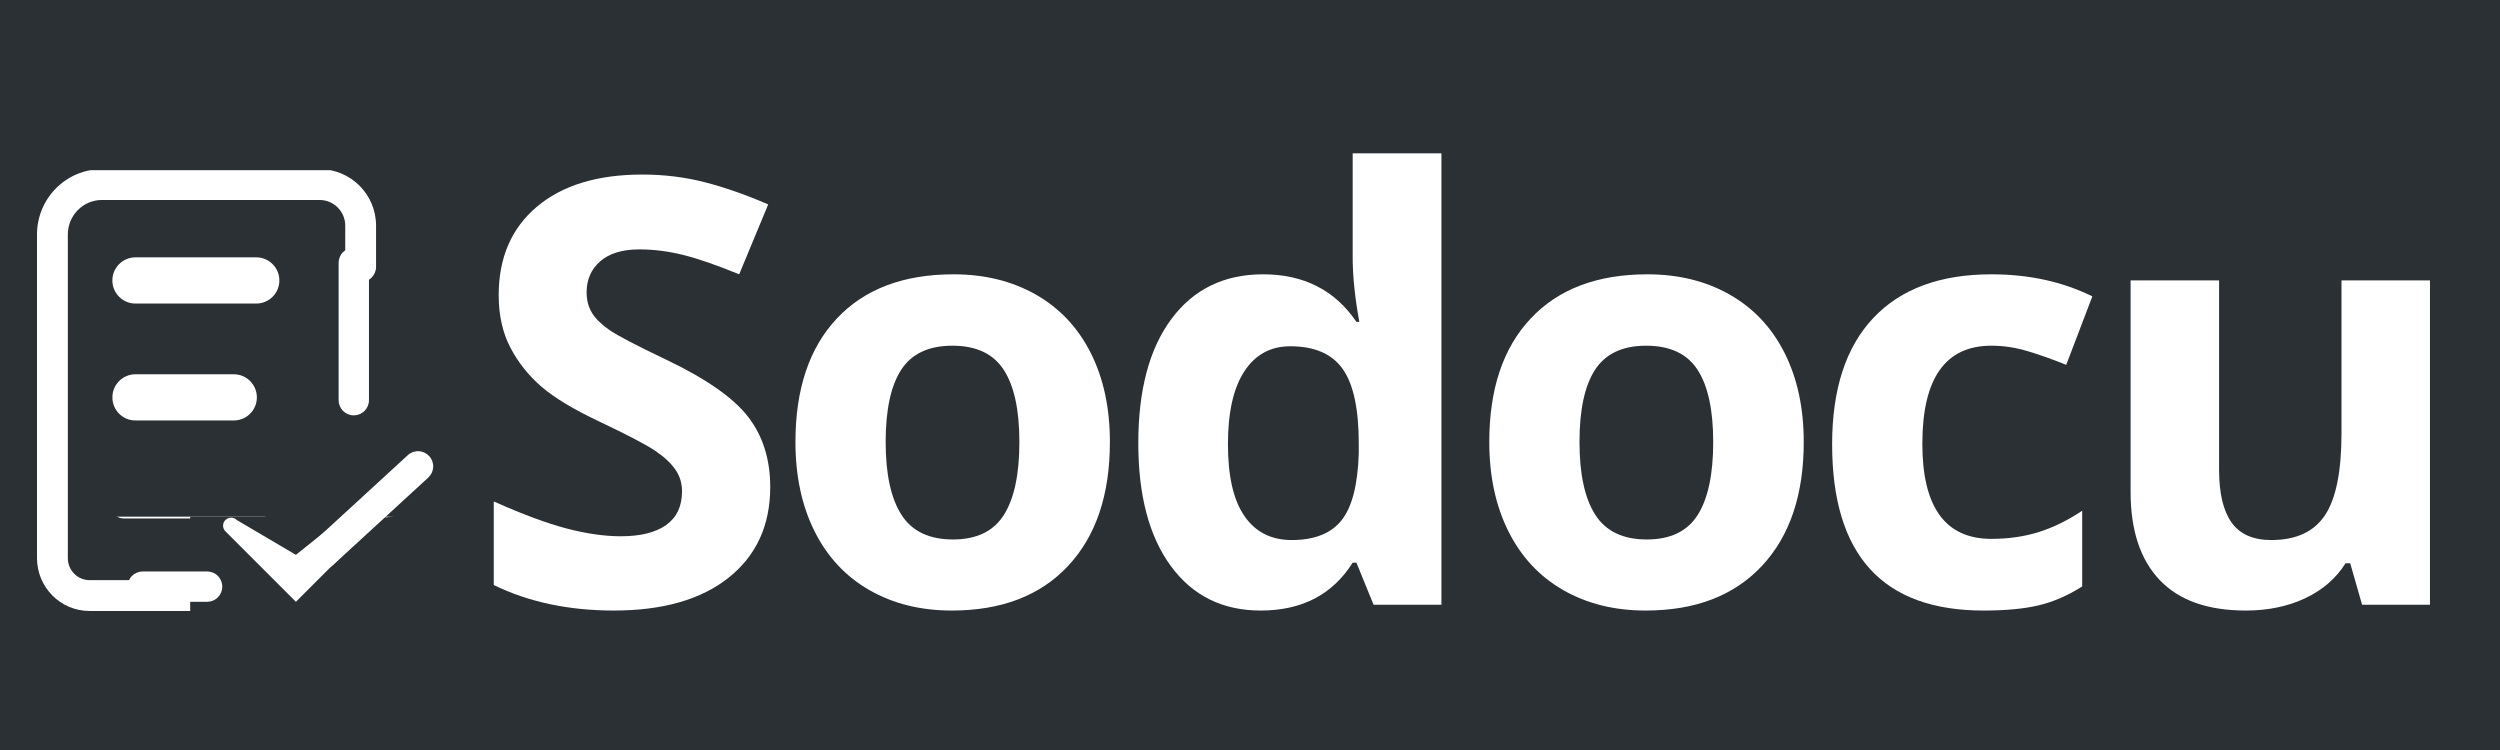
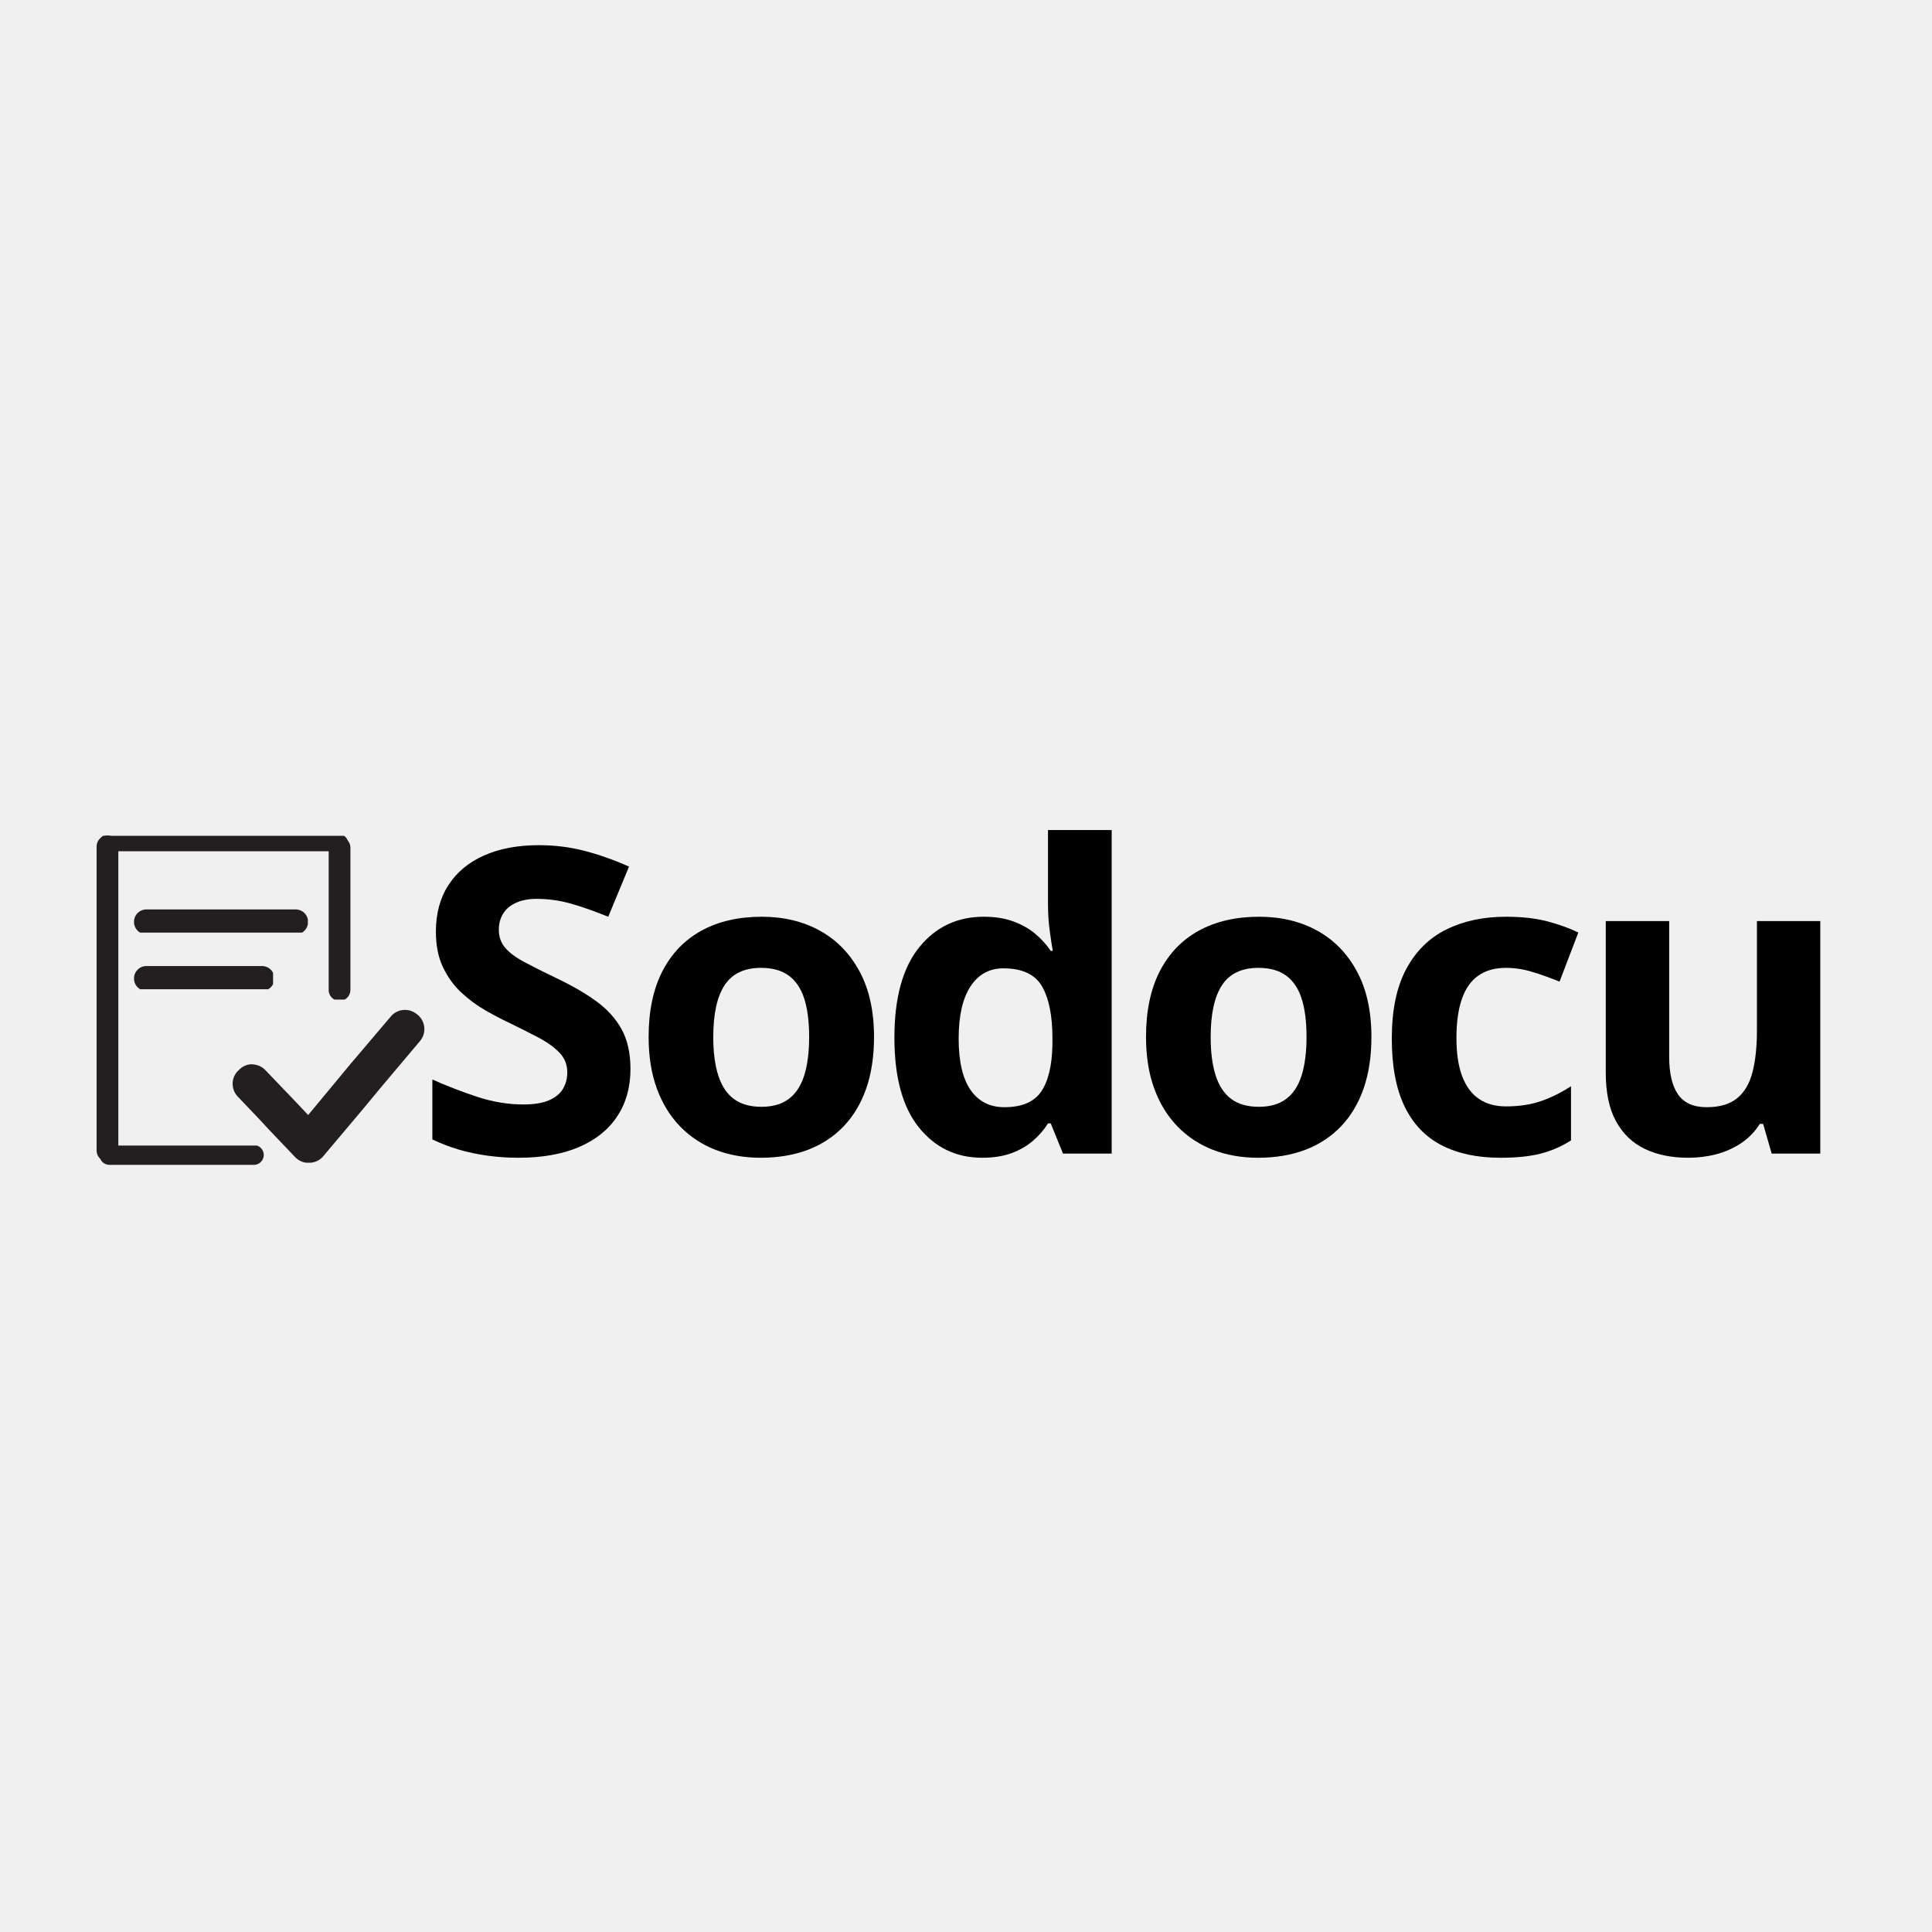
- <svg xmlns="http://www.w3.org/2000/svg" width="2000" zoomAndPan="magnify" viewBox="0 0 1500 450" height="600" preserveAspectRatio="xMidYMid meet" version="1.0">
+ <svg xmlns="http://www.w3.org/2000/svg" width="500" zoomAndPan="magnify" viewBox="0 0 375 375" height="500" preserveAspectRatio="xMidYMid meet" version="1.0">
  <defs>
    <g />
-     <clipPath id="3e9972f24c">
-       <path d="M 157 181 L 287.5 181 L 287.5 312 L 157 312 Z M 157 181 " clip-rule="nonzero" />
+     <clipPath id="8607dbe191">
+       <path d="M 26.004 176.52 L 59.754 176.52 L 59.754 181.02 L 26.004 181.02 Z M 26.004 176.52 " clip-rule="nonzero" />
    </clipPath>
-     <clipPath id="5f11b68d71">
-       <path d="M 22 102.109 L 226 102.109 L 226 367 L 22 367 Z M 22 102.109 " clip-rule="nonzero" />
+     <clipPath id="884a99de28">
+       <path d="M 26.004 178.934 C 26.004 179.574 26.258 180.188 26.711 180.641 C 27.164 181.094 27.777 181.352 28.418 181.352 L 57.387 181.352 C 58.027 181.352 58.641 181.094 59.094 180.641 C 59.547 180.188 59.801 179.574 59.801 178.934 C 59.801 178.293 59.547 177.68 59.094 177.227 C 58.641 176.773 58.027 176.52 57.387 176.52 L 28.418 176.52 C 27.777 176.52 27.164 176.773 26.711 177.227 C 26.258 177.68 26.004 178.293 26.004 178.934 Z M 26.004 178.934 " clip-rule="nonzero" />
    </clipPath>
-     <clipPath id="59e7dec3ac">
-       <path d="M 162.344 177.699 L 300.332 177.699 L 300.332 246.691 L 162.344 246.691 Z M 162.344 177.699 " clip-rule="nonzero" />
+     <clipPath id="f667679fbb">
+       <path d="M 26.004 187.508 L 53.004 187.508 L 53.004 192.008 L 26.004 192.008 Z M 26.004 187.508 " clip-rule="nonzero" />
    </clipPath>
-     <clipPath id="1f4d2c268a">
-       <path d="M 60.848 234.656 L 300.332 234.656 L 300.332 310.004 L 60.848 310.004 Z M 60.848 234.656 " clip-rule="nonzero" />
+     <clipPath id="5bc677217c">
+       <path d="M 26.004 189.922 C 26.004 190.562 26.258 191.176 26.711 191.629 C 27.164 192.082 27.777 192.336 28.418 192.336 L 50.852 192.336 C 51.492 192.336 52.105 192.082 52.559 191.629 C 53.012 191.176 53.266 190.562 53.266 189.922 C 53.266 189.281 53.012 188.668 52.559 188.215 C 52.105 187.762 51.492 187.508 50.852 187.508 L 28.418 187.508 C 27.777 187.508 27.164 187.762 26.711 188.215 C 26.258 188.668 26.004 189.281 26.004 189.922 Z M 26.004 189.922 " clip-rule="nonzero" />
    </clipPath>
-     <clipPath id="b6758f0274">
-       <path d="M 251.758 177.695 L 291.625 177.695 L 291.625 315.68 L 251.758 315.68 Z M 251.758 177.695 " clip-rule="nonzero" />
+     <clipPath id="1fec9dc8c5">
+       <path d="M 45 196 L 83 196 L 83 225.934 L 45 225.934 Z M 45 196 " clip-rule="nonzero" />
    </clipPath>
-     <clipPath id="80df2f6597">
-       <path d="M 55 148.57 L 188.719 148.57 L 188.719 274.363 L 55 274.363 Z M 55 148.57 " clip-rule="nonzero" />
+     <clipPath id="ba2c2ba27c">
+       <path d="M 18.469 162 L 22.969 162 L 22.969 226 L 18.469 226 Z M 18.469 162 " clip-rule="nonzero" />
    </clipPath>
-     <clipPath id="8d5701aff2">
-       <path d="M 203.168 148.578 L 221.379 148.578 L 221.379 249.254 L 203.168 249.254 Z M 203.168 148.578 " clip-rule="nonzero" />
+     <clipPath id="a2d05f65f2">
+       <path d="M 19 162.23 L 68 162.23 L 68 165.23 L 19 165.23 Z M 19 162.23 " clip-rule="nonzero" />
    </clipPath>
-     <clipPath id="790eb80197">
-       <path d="M 221.379 157.684 L 221.379 240.113 C 221.379 242.531 220.422 244.848 218.715 246.555 C 217.004 248.262 214.688 249.223 212.273 249.223 C 209.859 249.223 207.543 248.262 205.832 246.555 C 204.125 244.848 203.168 242.531 203.168 240.113 L 203.168 157.684 C 203.168 155.27 204.125 152.953 205.832 151.242 C 207.543 149.535 209.859 148.578 212.273 148.578 C 214.688 148.578 217.004 149.535 218.715 151.242 C 220.422 152.953 221.379 155.27 221.379 157.684 Z M 221.379 157.684 " clip-rule="nonzero" />
+     <clipPath id="cc8a12d1fa">
+       <path d="M 19 222.348 L 51.199 222.348 L 51.199 226.098 L 19 226.098 Z M 19 222.348 " clip-rule="nonzero" />
    </clipPath>
-     <clipPath id="76a1185f53">
-       <path d="M 67.316 154.406 L 167.621 154.406 L 167.621 182.137 L 67.316 182.137 Z M 67.316 154.406 " clip-rule="nonzero" />
+     <clipPath id="59f158e648">
+       <path d="M 51.199 224.18 C 51.199 223.668 50.996 223.184 50.637 222.82 C 50.277 222.461 49.789 222.262 49.281 222.262 L 20.664 222.262 C 20.156 222.262 19.668 222.461 19.309 222.82 C 18.949 223.184 18.746 223.668 18.746 224.18 C 18.746 224.688 18.949 225.176 19.309 225.535 C 19.668 225.895 20.156 226.098 20.664 226.098 L 49.281 226.098 C 49.789 226.098 50.277 225.895 50.637 225.535 C 50.996 225.176 51.199 224.688 51.199 224.18 Z M 51.199 224.18 " clip-rule="nonzero" />
    </clipPath>
-     <clipPath id="de0bec4308">
-       <path d="M 153.758 182.137 L 81.289 182.137 C 73.629 182.137 67.422 175.93 67.422 168.273 C 67.422 160.617 73.629 154.406 81.289 154.406 L 153.758 154.406 C 161.414 154.406 167.621 160.617 167.621 168.273 C 167.621 175.93 161.414 182.137 153.758 182.137 Z M 153.758 182.137 " clip-rule="nonzero" />
+     <clipPath id="bc55690b50">
+       <path d="M 63.516 162 L 68.016 162 L 68.016 194.016 L 63.516 194.016 Z M 63.516 162 " clip-rule="nonzero" />
    </clipPath>
-     <clipPath id="c361f26e45">
-       <path d="M 114.121 310.004 L 231.336 310.004 L 231.336 380.277 L 114.121 380.277 Z M 114.121 310.004 " clip-rule="nonzero" />
-     </clipPath>
-     <clipPath id="4cbc30137e">
-       <path d="M 133.375 272.328 L 259.734 272.328 L 259.734 360.969 L 133.375 360.969 Z M 133.375 272.328 " clip-rule="nonzero" />
-     </clipPath>
-     <clipPath id="d7ccbc0627">
-       <path d="M 76.523 342.875 L 133.441 342.875 L 133.441 361.09 L 76.523 361.09 Z M 76.523 342.875 " clip-rule="nonzero" />
-     </clipPath>
-     <clipPath id="197ec5d73b">
-       <path d="M 85.629 342.875 L 124.27 342.875 C 126.684 342.875 129 343.836 130.707 345.543 C 132.418 347.25 133.375 349.566 133.375 351.984 C 133.375 354.398 132.418 356.715 130.707 358.422 C 129 360.133 126.684 361.09 124.27 361.09 L 85.629 361.09 C 83.215 361.09 80.898 360.133 79.188 358.422 C 77.48 356.715 76.523 354.398 76.523 351.984 C 76.523 349.566 77.48 347.25 79.188 345.543 C 80.898 343.836 83.215 342.875 85.629 342.875 Z M 85.629 342.875 " clip-rule="nonzero" />
-     </clipPath>
-     <clipPath id="8cf4b106a2">
-       <path d="M 67.363 224.562 L 154.125 224.562 L 154.125 252.289 L 67.363 252.289 Z M 67.363 224.562 " clip-rule="nonzero" />
-     </clipPath>
-     <clipPath id="09588ef661">
-       <path d="M 140.262 252.289 L 81.293 252.289 C 73.633 252.289 67.426 246.082 67.426 238.426 C 67.426 230.77 73.633 224.562 81.293 224.562 L 140.262 224.562 C 147.918 224.562 154.125 230.77 154.125 238.426 C 154.125 246.082 147.918 252.289 140.262 252.289 Z M 140.262 252.289 " clip-rule="nonzero" />
-     </clipPath>
-     <clipPath id="03f48979dd">
-       <path d="M 184 270 L 260 270 L 260 342 L 184 342 Z M 184 270 " clip-rule="nonzero" />
-     </clipPath>
-     <clipPath id="8b2ffef6c5">
-       <path d="M 263.688 280.371 L 192.883 345.387 L 180.562 331.969 L 251.367 266.957 Z M 263.688 280.371 " clip-rule="nonzero" />
-     </clipPath>
-     <clipPath id="2cf6266fca">
-       <path d="M 256.977 286.531 L 199.602 339.219 C 197.82 340.852 195.465 341.711 193.055 341.609 C 190.641 341.504 188.367 340.449 186.734 338.668 C 185.098 336.891 184.238 334.535 184.344 332.121 C 184.445 329.707 185.504 327.434 187.281 325.801 L 244.66 273.117 C 246.438 271.48 248.793 270.621 251.207 270.727 C 253.621 270.828 255.895 271.887 257.527 273.664 C 259.16 275.445 260.02 277.801 259.918 280.211 C 259.812 282.625 258.758 284.898 256.977 286.531 Z M 256.977 286.531 " clip-rule="nonzero" />
+     <clipPath id="cf40ccefdc">
+       <path d="M 65.902 161.766 C 65.34 161.766 64.805 161.988 64.406 162.383 C 64.012 162.781 63.789 163.316 63.789 163.879 L 63.789 192.156 C 63.789 192.715 64.012 193.254 64.406 193.648 C 64.805 194.047 65.34 194.27 65.902 194.27 C 66.461 194.27 67 194.047 67.395 193.648 C 67.793 193.254 68.016 192.715 68.016 192.156 L 68.016 163.879 C 68.016 163.316 67.793 162.781 67.395 162.383 C 67 161.988 66.461 161.766 65.902 161.766 Z M 65.902 161.766 " clip-rule="nonzero" />
    </clipPath>
  </defs>
-   <rect x="-150" width="1800" fill="#ffffff" y="-45" height="540" fill-opacity="1" />
-   <rect x="-150" width="1800" fill="#2b3035" y="-45" height="540" fill-opacity="1" />
-   <path fill="#ffffff" d="M 197.367 250.988 L 210.82 265.082 C 212.57 266.906 214.988 267.941 217.516 267.941 C 220.043 267.941 222.461 266.906 224.199 265.082 L 247.75 240.422 C 251.262 236.723 251.125 230.867 247.441 227.34 C 243.742 223.828 237.883 223.961 234.359 227.648 L 217.516 245.305 C 217.516 245.305 210.758 238.215 210.758 238.215 C 207.234 234.531 201.375 234.395 197.676 237.922 C 193.992 241.434 193.855 247.305 197.367 250.988 Z M 197.367 250.988 " fill-opacity="1" fill-rule="evenodd" />
-   <g clip-path="url(#3e9972f24c)">
-     <path fill="#ffffff" d="M 222.559 181.637 C 186.828 181.637 157.828 210.633 157.828 246.367 C 157.828 282.098 186.828 311.098 222.559 311.098 C 258.289 311.098 287.289 282.098 287.289 246.367 C 287.289 210.633 258.289 181.637 222.559 181.637 Z M 222.559 200.129 C 248.082 200.129 268.797 220.844 268.797 246.367 C 268.797 271.887 248.082 292.602 222.559 292.602 C 197.035 292.602 176.32 271.887 176.32 246.367 C 176.32 220.844 197.035 200.129 222.559 200.129 Z M 222.559 200.129 " fill-opacity="1" fill-rule="evenodd" />
-   </g>
-   <g clip-path="url(#5f11b68d71)">
-     <path fill="#ffffff" d="M 225.641 160.059 C 225.641 160.059 225.641 147.727 225.641 135.398 C 225.641 116.668 210.465 101.492 191.734 101.492 L 61.125 101.492 C 50.793 101.492 40.879 105.633 33.57 113.008 C 26.293 120.355 22.199 130.305 22.199 140.699 L 22.199 334.867 C 22.199 352.402 36.332 366.582 53.715 366.582 C 96.66 366.582 138.469 366.582 186.715 366.582 C 197.047 366.582 206.961 362.438 214.273 355.066 C 221.547 347.715 225.641 337.766 225.641 327.371 C 225.641 322.27 221.5 318.125 216.395 318.125 C 211.289 318.125 207.148 322.27 207.148 327.371 C 207.148 332.871 204.988 338.16 201.129 342.043 C 197.309 345.918 192.117 348.086 186.715 348.086 C 186.715 348.086 53.715 348.086 53.715 348.086 C 46.504 348.086 40.695 342.145 40.695 334.867 C 40.695 334.867 40.695 140.699 40.695 140.699 C 40.695 135.188 42.852 129.91 46.711 126.027 C 50.535 122.156 55.727 119.984 61.125 119.984 L 191.734 119.984 C 200.242 119.984 207.148 126.891 207.148 135.398 C 207.148 147.727 207.148 160.059 207.148 160.059 C 207.148 165.164 211.289 169.305 216.395 169.305 C 221.5 169.305 225.641 165.164 225.641 160.059 Z M 225.641 160.059 " fill-opacity="1" fill-rule="evenodd" />
-   </g>
-   <path fill="#ffffff" d="M 93.098 175.469 L 154.746 175.469 C 159.852 175.469 163.992 171.328 163.992 166.223 C 163.992 161.117 159.852 156.977 154.746 156.977 L 93.098 156.977 C 87.992 156.977 83.848 161.117 83.848 166.223 C 83.848 171.328 87.992 175.469 93.098 175.469 Z M 93.098 175.469 " fill-opacity="1" fill-rule="evenodd" />
-   <path fill="#ffffff" d="M 74.602 224.789 L 136.25 224.789 C 141.355 224.789 145.496 220.645 145.496 215.543 C 145.496 210.438 141.355 206.293 136.25 206.293 L 74.602 206.293 C 69.496 206.293 65.355 210.438 65.355 215.543 C 65.355 220.645 69.496 224.789 74.602 224.789 Z M 74.602 224.789 " fill-opacity="1" fill-rule="evenodd" />
-   <path fill="#ffffff" d="M 74.602 267.941 L 136.25 267.941 C 141.355 267.941 145.496 263.801 145.496 258.695 C 145.496 253.59 141.355 249.449 136.25 249.449 L 74.602 249.449 C 69.496 249.449 65.355 253.59 65.355 258.695 C 65.355 263.801 69.496 267.941 74.602 267.941 Z M 74.602 267.941 " fill-opacity="1" fill-rule="evenodd" />
-   <path fill="#ffffff" d="M 74.602 311.098 L 154.746 311.098 C 159.852 311.098 163.992 306.953 163.992 301.852 C 163.992 296.746 159.852 292.602 154.746 292.602 L 74.602 292.602 C 69.496 292.602 65.355 296.746 65.355 301.852 C 65.355 306.953 69.496 311.098 74.602 311.098 Z M 74.602 311.098 " fill-opacity="1" fill-rule="evenodd" />
-   <g clip-path="url(#59e7dec3ac)">
-     <path fill="#2b3035" d="M 162.344 177.699 L 300.332 177.699 L 300.332 246.691 L 162.344 246.691 Z M 162.344 177.699 " fill-opacity="1" fill-rule="nonzero" />
-   </g>
-   <g clip-path="url(#1f4d2c268a)">
-     <path fill="#2b3035" d="M 60.848 234.656 L 300.434 234.656 L 300.434 310.004 L 60.848 310.004 Z M 60.848 234.656 " fill-opacity="1" fill-rule="nonzero" />
-   </g>
-   <g clip-path="url(#b6758f0274)">
-     <path fill="#2b3035" d="M 291.625 177.695 L 291.625 315.668 L 251.758 315.668 L 251.758 177.695 Z M 291.625 177.695 " fill-opacity="1" fill-rule="nonzero" />
-   </g>
-   <g clip-path="url(#80df2f6597)">
-     <path fill="#2b3035" d="M 188.719 148.57 L 188.719 274.363 L 55.062 274.363 L 55.062 148.57 Z M 188.719 148.57 " fill-opacity="1" fill-rule="nonzero" />
-   </g>
-   <g clip-path="url(#8d5701aff2)">
-     <g clip-path="url(#790eb80197)">
-       <path fill="#ffffff" d="M 221.379 148.578 L 221.379 249.254 L 203.168 249.254 L 203.168 148.578 Z M 221.379 148.578 " fill-opacity="1" fill-rule="nonzero" />
-     </g>
-   </g>
-   <g clip-path="url(#76a1185f53)">
-     <g clip-path="url(#de0bec4308)">
-       <path fill="#ffffff" d="M 167.621 182.137 L 67.426 182.137 L 67.426 154.406 L 167.621 154.406 Z M 167.621 182.137 " fill-opacity="1" fill-rule="nonzero" />
-     </g>
-   </g>
-   <g clip-path="url(#c361f26e45)">
-     <path fill="#2b3035" d="M 114.121 310.004 L 231.332 310.004 L 231.332 380.277 L 114.121 380.277 Z M 114.121 310.004 " fill-opacity="1" fill-rule="nonzero" />
-   </g>
-   <g clip-path="url(#4cbc30137e)">
-     <path fill="#ffffff" d="M 257.621 281.004 C 259.496 279.129 259.496 276.09 257.621 274.215 C 255.746 272.34 252.707 272.34 250.832 274.215 L 177.543 332.918 L 142.043 312 C 140.168 310.125 137.125 310.125 135.25 312 C 133.375 313.875 133.375 316.914 135.25 318.789 L 177.543 361.074 Z M 257.621 281.004 " fill-opacity="1" fill-rule="nonzero" />
-   </g>
-   <g clip-path="url(#d7ccbc0627)">
-     <g clip-path="url(#197ec5d73b)">
-       <path fill="#ffffff" d="M 76.523 342.875 L 133.371 342.875 L 133.371 361.09 L 76.523 361.09 Z M 76.523 342.875 " fill-opacity="1" fill-rule="nonzero" />
-     </g>
-   </g>
-   <g clip-path="url(#8cf4b106a2)">
-     <g clip-path="url(#09588ef661)">
-       <path fill="#ffffff" d="M 154.125 252.289 L 67.469 252.289 L 67.469 224.562 L 154.125 224.562 Z M 154.125 252.289 " fill-opacity="1" fill-rule="nonzero" />
-     </g>
-   </g>
-   <g clip-path="url(#03f48979dd)">
-     <g clip-path="url(#8b2ffef6c5)">
-       <g clip-path="url(#2cf6266fca)">
-         <path fill="#ffffff" d="M 263.688 280.371 L 192.883 345.387 L 180.562 331.969 L 251.367 266.957 Z M 263.688 280.371 " fill-opacity="1" fill-rule="nonzero" />
+   <g fill="#000000" fill-opacity="1">
+     <g transform="translate(80.12309, 223.9074)">
+       <g>
+         <path d="M 42.25 -16.391 C 42.25 -12.891 41.398 -9.848 39.703 -7.266 C 38.016 -4.68 35.547 -2.688 32.297 -1.281 C 29.055 0.113 25.125 0.812 20.5 0.812 C 18.457 0.812 16.457 0.676 14.5 0.406 C 12.551 0.133 10.68 -0.258 8.891 -0.781 C 7.109 -1.312 5.41 -1.969 3.797 -2.75 L 3.797 -14.375 C 6.586 -13.133 9.488 -12.016 12.5 -11.016 C 15.52 -10.023 18.508 -9.531 21.469 -9.531 C 23.508 -9.531 25.156 -9.797 26.406 -10.328 C 27.664 -10.867 28.578 -11.609 29.141 -12.547 C 29.703 -13.492 29.984 -14.57 29.984 -15.781 C 29.984 -17.258 29.484 -18.52 28.484 -19.562 C 27.492 -20.613 26.129 -21.598 24.391 -22.516 C 22.66 -23.43 20.707 -24.414 18.531 -25.469 C 17.156 -26.113 15.66 -26.898 14.047 -27.828 C 12.43 -28.754 10.895 -29.891 9.438 -31.234 C 7.988 -32.578 6.801 -34.211 5.875 -36.141 C 4.945 -38.066 4.484 -40.375 4.484 -43.062 C 4.484 -46.582 5.289 -49.594 6.906 -52.094 C 8.52 -54.602 10.828 -56.523 13.828 -57.859 C 16.828 -59.191 20.367 -59.859 24.453 -59.859 C 27.523 -59.859 30.453 -59.5 33.234 -58.781 C 36.016 -58.07 38.926 -57.047 41.969 -55.703 L 37.938 -45.969 C 35.219 -47.07 32.781 -47.926 30.625 -48.531 C 28.477 -49.133 26.285 -49.438 24.047 -49.438 C 22.492 -49.438 21.164 -49.188 20.062 -48.688 C 18.957 -48.195 18.117 -47.5 17.547 -46.594 C 16.984 -45.695 16.703 -44.656 16.703 -43.469 C 16.703 -42.07 17.113 -40.895 17.938 -39.938 C 18.758 -38.977 20 -38.055 21.656 -37.172 C 23.312 -36.285 25.375 -35.25 27.844 -34.062 C 30.863 -32.633 33.441 -31.145 35.578 -29.594 C 37.711 -28.051 39.359 -26.238 40.516 -24.156 C 41.672 -22.07 42.25 -19.484 42.25 -16.391 Z M 42.25 -16.391 " />
      </g>
    </g>
  </g>
-   <g fill="#ffffff" fill-opacity="1">
-     <g transform="translate(279.9045, 362.8398)">
+   <g fill="#000000" fill-opacity="1">
+     <g transform="translate(122.1791, 223.9074)">
      <g>
-         <path d="M 182.234 -70.656 C 182.234 -47.688 173.961 -29.586 157.422 -16.359 C 140.891 -3.129 117.891 3.484 88.422 3.484 C 61.266 3.484 37.242 -1.617 16.359 -11.828 L 16.359 -61.969 C 33.535 -54.301 48.066 -48.898 59.953 -45.766 C 71.848 -42.641 82.727 -41.078 92.594 -41.078 C 104.426 -41.078 113.504 -43.336 119.828 -47.859 C 126.148 -52.391 129.312 -59.117 129.312 -68.047 C 129.312 -73.035 127.922 -77.473 125.141 -81.359 C 122.359 -85.254 118.27 -89 112.875 -92.594 C 107.477 -96.188 96.484 -101.93 79.891 -109.828 C 64.336 -117.141 52.676 -124.16 44.906 -130.891 C 37.133 -137.617 30.926 -145.445 26.281 -154.375 C 21.633 -163.312 19.312 -173.754 19.312 -185.703 C 19.312 -208.211 26.941 -225.906 42.203 -238.781 C 57.461 -251.664 78.551 -258.109 105.469 -258.109 C 118.695 -258.109 131.316 -256.539 143.328 -253.406 C 155.336 -250.281 167.898 -245.875 181.016 -240.188 L 163.609 -198.25 C 150.035 -203.812 138.805 -207.691 129.922 -209.891 C 121.047 -212.098 112.316 -213.203 103.734 -213.203 C 93.523 -213.203 85.691 -210.82 80.234 -206.062 C 74.785 -201.312 72.062 -195.109 72.062 -187.453 C 72.062 -182.691 73.16 -178.539 75.359 -175 C 77.566 -171.469 81.078 -168.047 85.891 -164.734 C 90.703 -161.43 102.102 -155.484 120.094 -146.891 C 143.883 -135.523 160.188 -124.125 169 -112.688 C 177.82 -101.258 182.234 -87.25 182.234 -70.656 Z M 182.234 -70.656 " />
+         <path d="M 47.469 -22.641 C 47.469 -18.867 46.961 -15.531 45.953 -12.625 C 44.941 -9.727 43.473 -7.273 41.547 -5.266 C 39.629 -3.266 37.316 -1.75 34.609 -0.719 C 31.898 0.301 28.852 0.812 25.469 0.812 C 22.289 0.812 19.375 0.301 16.719 -0.719 C 14.07 -1.75 11.773 -3.266 9.828 -5.266 C 7.879 -7.273 6.375 -9.727 5.312 -12.625 C 4.25 -15.531 3.719 -18.867 3.719 -22.641 C 3.719 -27.648 4.602 -31.891 6.375 -35.359 C 8.156 -38.828 10.688 -41.461 13.969 -43.266 C 17.25 -45.066 21.16 -45.969 25.703 -45.969 C 29.93 -45.969 33.68 -45.066 36.953 -43.266 C 40.223 -41.461 42.789 -38.828 44.656 -35.359 C 46.531 -31.891 47.469 -27.648 47.469 -22.641 Z M 16.266 -22.641 C 16.266 -19.68 16.586 -17.191 17.234 -15.172 C 17.879 -13.148 18.883 -11.629 20.25 -10.609 C 21.625 -9.586 23.414 -9.078 25.625 -9.078 C 27.801 -9.078 29.566 -9.586 30.922 -10.609 C 32.285 -11.629 33.285 -13.148 33.922 -15.172 C 34.555 -17.191 34.875 -19.68 34.875 -22.641 C 34.875 -25.629 34.555 -28.109 33.922 -30.078 C 33.285 -32.055 32.281 -33.547 30.906 -34.547 C 29.539 -35.547 27.754 -36.047 25.547 -36.047 C 22.297 -36.047 19.938 -34.926 18.469 -32.688 C 17 -30.457 16.266 -27.109 16.266 -22.641 Z M 16.266 -22.641 " />
      </g>
    </g>
  </g>
-   <g fill="#ffffff" fill-opacity="1">
-     <g transform="translate(461.2521, 362.8398)">
+   <g fill="#000000" fill-opacity="1">
+     <g transform="translate(169.8857, 223.9074)">
      <g>
-         <path d="M 70.141 -97.641 C 70.141 -78.379 73.301 -63.816 79.625 -53.953 C 85.945 -44.086 96.242 -39.156 110.516 -39.156 C 124.672 -39.156 134.852 -44.055 141.062 -53.859 C 147.27 -63.672 150.375 -78.266 150.375 -97.641 C 150.375 -116.898 147.238 -131.344 140.969 -140.969 C 134.707 -150.602 124.441 -155.422 110.172 -155.422 C 96.016 -155.422 85.801 -150.633 79.531 -141.062 C 73.27 -131.488 70.141 -117.016 70.141 -97.641 Z M 204.688 -97.641 C 204.688 -65.961 196.332 -41.188 179.625 -23.312 C 162.914 -5.445 139.648 3.484 109.828 3.484 C 91.141 3.484 74.66 -0.602 60.391 -8.781 C 46.117 -16.969 35.156 -28.719 27.5 -44.031 C 19.844 -59.352 16.016 -77.223 16.016 -97.641 C 16.016 -129.43 24.312 -154.145 40.906 -171.781 C 57.5 -189.426 80.82 -198.25 110.875 -198.25 C 129.551 -198.25 146.023 -194.188 160.297 -186.062 C 174.566 -177.938 185.531 -166.273 193.188 -151.078 C 200.852 -135.879 204.688 -118.066 204.688 -97.641 Z M 204.688 -97.641 " />
+         <path d="M 20.75 0.812 C 15.719 0.812 11.617 -1.156 8.453 -5.094 C 5.297 -9.039 3.719 -14.836 3.719 -22.484 C 3.719 -30.203 5.316 -36.047 8.516 -40.016 C 11.711 -43.984 15.895 -45.969 21.062 -45.969 C 23.219 -45.969 25.113 -45.672 26.75 -45.078 C 28.395 -44.484 29.816 -43.688 31.016 -42.688 C 32.211 -41.695 33.227 -40.582 34.062 -39.344 L 34.469 -39.344 C 34.301 -40.207 34.102 -41.477 33.875 -43.156 C 33.645 -44.844 33.531 -46.57 33.531 -48.344 L 33.531 -62.797 L 45.891 -62.797 L 45.891 0 L 36.438 0 L 34.062 -5.859 L 33.531 -5.859 C 32.758 -4.617 31.785 -3.492 30.609 -2.484 C 29.441 -1.473 28.051 -0.672 26.438 -0.078 C 24.82 0.516 22.926 0.812 20.75 0.812 Z M 25.062 -9 C 28.426 -9 30.801 -10 32.188 -12 C 33.57 -14.008 34.305 -17.031 34.391 -21.062 L 34.391 -22.406 C 34.391 -26.789 33.711 -30.145 32.359 -32.469 C 31.016 -34.789 28.516 -35.953 24.859 -35.953 C 22.141 -35.953 20.016 -34.781 18.484 -32.438 C 16.953 -30.102 16.188 -26.727 16.188 -22.312 C 16.188 -17.906 16.957 -14.582 18.5 -12.344 C 20.051 -10.113 22.238 -9 25.062 -9 Z M 25.062 -9 " />
      </g>
    </g>
  </g>
-   <g fill="#ffffff" fill-opacity="1">
-     <g transform="translate(666.9656, 362.8398)">
+   <g fill="#000000" fill-opacity="1">
+     <g transform="translate(218.7224, 223.9074)">
      <g>
-         <path d="M 89.469 3.484 C 66.602 3.484 48.645 -5.391 35.594 -23.141 C 22.539 -40.898 16.016 -65.504 16.016 -96.953 C 16.016 -128.859 22.656 -153.719 35.938 -171.531 C 49.227 -189.344 67.535 -198.25 90.859 -198.25 C 115.336 -198.25 134.016 -188.734 146.891 -169.703 L 148.641 -169.703 C 145.973 -184.203 144.641 -197.141 144.641 -208.516 L 144.641 -270.828 L 197.891 -270.828 L 197.891 0 L 157.172 0 L 146.891 -25.234 L 144.641 -25.234 C 132.566 -6.086 114.176 3.484 89.469 3.484 Z M 108.078 -38.812 C 121.66 -38.812 131.613 -42.754 137.938 -50.641 C 144.258 -58.535 147.711 -71.941 148.297 -90.859 L 148.297 -96.594 C 148.297 -117.477 145.07 -132.445 138.625 -141.5 C 132.188 -150.551 121.719 -155.078 107.219 -155.078 C 95.383 -155.078 86.188 -150.055 79.625 -140.016 C 73.07 -129.984 69.797 -115.395 69.797 -96.25 C 69.797 -77.102 73.102 -62.742 79.719 -53.172 C 86.332 -43.598 95.785 -38.812 108.078 -38.812 Z M 108.078 -38.812 " />
+         <path d="M 47.469 -22.641 C 47.469 -18.867 46.961 -15.531 45.953 -12.625 C 44.941 -9.727 43.473 -7.273 41.547 -5.266 C 39.629 -3.266 37.316 -1.75 34.609 -0.719 C 31.898 0.301 28.852 0.812 25.469 0.812 C 22.289 0.812 19.375 0.301 16.719 -0.719 C 14.07 -1.75 11.773 -3.266 9.828 -5.266 C 7.879 -7.273 6.375 -9.727 5.312 -12.625 C 4.25 -15.531 3.719 -18.867 3.719 -22.641 C 3.719 -27.648 4.602 -31.891 6.375 -35.359 C 8.156 -38.828 10.688 -41.461 13.969 -43.266 C 17.25 -45.066 21.16 -45.969 25.703 -45.969 C 29.93 -45.969 33.68 -45.066 36.953 -43.266 C 40.223 -41.461 42.789 -38.828 44.656 -35.359 C 46.531 -31.891 47.469 -27.648 47.469 -22.641 Z M 16.266 -22.641 C 16.266 -19.68 16.586 -17.191 17.234 -15.172 C 17.879 -13.148 18.883 -11.629 20.25 -10.609 C 21.625 -9.586 23.414 -9.078 25.625 -9.078 C 27.801 -9.078 29.566 -9.586 30.922 -10.609 C 32.285 -11.629 33.285 -13.148 33.922 -15.172 C 34.555 -17.191 34.875 -19.68 34.875 -22.641 C 34.875 -25.629 34.555 -28.109 33.922 -30.078 C 33.285 -32.055 32.281 -33.547 30.906 -34.547 C 29.539 -35.547 27.754 -36.047 25.547 -36.047 C 22.297 -36.047 19.938 -34.926 18.469 -32.688 C 17 -30.457 16.266 -27.109 16.266 -22.641 Z M 16.266 -22.641 " />
      </g>
    </g>
  </g>
-   <g fill="#ffffff" fill-opacity="1">
-     <g transform="translate(877.5522, 362.8398)">
+   <g fill="#000000" fill-opacity="1">
+     <g transform="translate(266.429, 223.9074)">
      <g>
-         <path d="M 70.141 -97.641 C 70.141 -78.379 73.301 -63.816 79.625 -53.953 C 85.945 -44.086 96.242 -39.156 110.516 -39.156 C 124.672 -39.156 134.852 -44.055 141.062 -53.859 C 147.27 -63.672 150.375 -78.266 150.375 -97.641 C 150.375 -116.898 147.238 -131.344 140.969 -140.969 C 134.707 -150.602 124.441 -155.422 110.172 -155.422 C 96.016 -155.422 85.801 -150.633 79.531 -141.062 C 73.27 -131.488 70.141 -117.016 70.141 -97.641 Z M 204.688 -97.641 C 204.688 -65.961 196.332 -41.188 179.625 -23.312 C 162.914 -5.445 139.648 3.484 109.828 3.484 C 91.141 3.484 74.66 -0.602 60.391 -8.781 C 46.117 -16.969 35.156 -28.719 27.5 -44.031 C 19.844 -59.352 16.016 -77.223 16.016 -97.641 C 16.016 -129.43 24.312 -154.145 40.906 -171.781 C 57.5 -189.426 80.82 -198.25 110.875 -198.25 C 129.551 -198.25 146.023 -194.188 160.297 -186.062 C 174.566 -177.938 185.531 -166.273 193.188 -151.078 C 200.852 -135.879 204.688 -118.066 204.688 -97.641 Z M 204.688 -97.641 " />
+         <path d="M 24.781 0.812 C 20.312 0.812 16.504 0 13.359 -1.625 C 10.211 -3.258 7.816 -5.785 6.172 -9.203 C 4.535 -12.617 3.719 -16.988 3.719 -22.312 C 3.719 -27.832 4.648 -32.332 6.516 -35.812 C 8.391 -39.301 10.988 -41.863 14.312 -43.5 C 17.633 -45.145 21.488 -45.969 25.875 -45.969 C 28.988 -45.969 31.68 -45.664 33.953 -45.062 C 36.234 -44.457 38.223 -43.738 39.922 -42.906 L 36.281 -33.375 C 34.344 -34.156 32.539 -34.797 30.875 -35.297 C 29.207 -35.797 27.539 -36.047 25.875 -36.047 C 23.719 -36.047 21.926 -35.539 20.5 -34.531 C 19.07 -33.52 18.008 -32.004 17.312 -29.984 C 16.613 -27.961 16.266 -25.438 16.266 -22.406 C 16.266 -19.414 16.641 -16.938 17.391 -14.969 C 18.148 -13.008 19.238 -11.551 20.656 -10.594 C 22.082 -9.633 23.82 -9.156 25.875 -9.156 C 28.426 -9.156 30.695 -9.5 32.688 -10.188 C 34.676 -10.875 36.613 -11.836 38.5 -13.078 L 38.5 -2.547 C 36.613 -1.359 34.641 -0.504 32.578 0.016 C 30.523 0.547 27.926 0.812 24.781 0.812 Z M 24.781 0.812 " />
      </g>
    </g>
  </g>
-   <g fill="#ffffff" fill-opacity="1">
-     <g transform="translate(1083.266, 362.8398)">
+   <g fill="#000000" fill-opacity="1">
+     <g transform="translate(305.4579, 223.9074)">
      <g>
-         <path d="M 106.859 3.484 C 46.297 3.484 16.016 -29.758 16.016 -96.25 C 16.016 -129.32 24.25 -154.586 40.719 -172.047 C 57.195 -189.516 80.812 -198.25 111.562 -198.25 C 134.07 -198.25 154.266 -193.836 172.141 -185.016 L 156.469 -143.938 C 148.113 -147.301 140.336 -150.055 133.141 -152.203 C 125.953 -154.348 118.758 -155.422 111.562 -155.422 C 83.945 -155.422 70.141 -135.812 70.141 -96.594 C 70.141 -58.539 83.945 -39.516 111.562 -39.516 C 121.77 -39.516 131.223 -40.875 139.922 -43.594 C 148.629 -46.32 157.336 -50.586 166.047 -56.391 L 166.047 -10.969 C 157.453 -5.508 148.773 -1.738 140.016 0.344 C 131.254 2.438 120.203 3.484 106.859 3.484 Z M 106.859 3.484 " />
+         <path d="M 47.859 -45.125 L 47.859 0 L 38.422 0 L 36.766 -5.766 L 36.125 -5.766 C 35.156 -4.234 33.941 -2.984 32.484 -2.016 C 31.035 -1.047 29.438 -0.332 27.688 0.125 C 25.938 0.582 24.117 0.812 22.234 0.812 C 19.004 0.812 16.191 0.238 13.797 -0.906 C 11.41 -2.051 9.551 -3.832 8.219 -6.25 C 6.883 -8.676 6.219 -11.828 6.219 -15.703 L 6.219 -45.125 L 18.531 -45.125 L 18.531 -18.766 C 18.531 -15.535 19.109 -13.098 20.266 -11.453 C 21.422 -9.816 23.266 -9 25.797 -9 C 28.297 -9 30.258 -9.57 31.688 -10.719 C 33.113 -11.863 34.113 -13.547 34.688 -15.766 C 35.27 -17.984 35.562 -20.691 35.562 -23.891 L 35.562 -45.125 Z M 47.859 -45.125 " />
      </g>
    </g>
  </g>
-   <g fill="#ffffff" fill-opacity="1">
-     <g transform="translate(1251.56, 362.8398)">
-       <g>
-         <path d="M 165.688 0 L 158.562 -24.891 L 155.781 -24.891 C 150.094 -15.836 142.023 -8.844 131.578 -3.906 C 121.141 1.02 109.25 3.484 95.906 3.484 C 73.039 3.484 55.805 -2.633 44.203 -14.875 C 32.598 -27.125 26.797 -44.734 26.797 -67.703 L 26.797 -194.594 L 79.891 -194.594 L 79.891 -80.938 C 79.891 -66.895 82.383 -56.363 87.375 -49.344 C 92.363 -42.32 100.312 -38.812 111.219 -38.812 C 126.07 -38.812 136.805 -43.77 143.422 -53.688 C 150.035 -63.613 153.344 -80.062 153.344 -103.031 L 153.344 -194.594 L 206.422 -194.594 L 206.422 0 Z M 165.688 0 " />
-       </g>
+   <g clip-path="url(#8607dbe191)">
+     <g clip-path="url(#884a99de28)">
+       <path fill="#231f20" d="M 26.02 176.52 L 26.02 181.348 L 74.301 181.348 L 74.301 176.52 Z M 26.02 176.52 " fill-opacity="1" fill-rule="nonzero" />
+     </g>
+   </g>
+   <g clip-path="url(#f667679fbb)">
+     <g clip-path="url(#5bc677217c)">
+       <path fill="#231f20" d="M 26.02 187.508 L 26.02 192.336 L 74.301 192.336 L 74.301 187.508 Z M 26.02 187.508 " fill-opacity="1" fill-rule="nonzero" />
+     </g>
+   </g>
+   <g clip-path="url(#1fec9dc8c5)">
+     <path fill="#231f20" d="M 81.113 197.004 L 80.879 196.828 C 80.113 196.211 79.176 195.945 78.293 196.035 C 77.352 196.121 76.5 196.535 75.883 197.27 L 67.949 206.613 L 63.25 212.285 L 59.812 216.426 L 57.461 213.93 L 56.137 212.547 L 51.496 207.699 C 50.82 206.996 49.938 206.641 48.996 206.582 C 48.117 206.523 47.176 206.906 46.5 207.555 L 46.266 207.789 C 44.824 209.109 44.797 211.402 46.117 212.812 L 50.703 217.633 L 52.023 219.07 L 57.312 224.625 C 57.93 225.242 58.754 225.652 59.547 225.684 C 59.605 225.684 59.605 225.684 59.633 225.684 C 59.691 225.684 59.723 225.684 59.812 225.684 C 59.812 225.684 59.812 225.684 59.871 225.684 C 60.016 225.684 60.133 225.684 60.309 225.684 C 61.25 225.594 62.102 225.184 62.719 224.449 L 70.594 215.105 L 73.68 211.371 L 81.555 202.027 C 82.789 200.531 82.613 198.297 81.113 197.004 Z M 81.113 197.004 " fill-opacity="1" fill-rule="nonzero" />
+   </g>
+   <g clip-path="url(#ba2c2ba27c)">
+     <path fill="#231f20" d="M 22.969 223.34 L 22.969 164.277 C 22.969 163.113 22.027 162.168 20.859 162.168 C 19.695 162.168 18.75 163.113 18.75 164.277 L 18.75 223.34 C 18.75 224.504 19.695 225.449 20.859 225.449 C 22.027 225.449 22.969 224.504 22.969 223.34 Z M 22.969 223.34 " fill-opacity="1" fill-rule="nonzero" />
+   </g>
+   <g clip-path="url(#a2d05f65f2)">
+     <path fill="#231f20" d="M 20.824 165.23 L 65.941 165.23 C 66.832 165.23 67.551 164.508 67.551 163.617 C 67.551 162.73 66.832 162.008 65.941 162.008 L 20.824 162.008 C 19.934 162.008 19.215 162.73 19.215 163.617 C 19.215 164.508 19.934 165.23 20.824 165.23 Z M 20.824 165.23 " fill-opacity="1" fill-rule="nonzero" />
+   </g>
+   <g clip-path="url(#cc8a12d1fa)">
+     <g clip-path="url(#59f158e648)">
+       <path fill="#231f20" d="M 21.227 226.098 L 74.875 226.098 C 75.934 226.098 76.793 225.238 76.793 224.18 C 76.793 223.121 75.934 222.266 74.875 222.266 L 21.227 222.266 C 20.168 222.266 19.312 223.121 19.312 224.18 C 19.312 225.238 20.168 226.098 21.227 226.098 Z M 21.227 226.098 " fill-opacity="1" fill-rule="nonzero" />
+     </g>
+   </g>
+   <g clip-path="url(#bc55690b50)">
+     <g clip-path="url(#cf40ccefdc)">
+       <path fill="#231f20" d="M 68.016 223.582 L 68.016 164.52 C 68.016 163.355 67.07 162.41 65.906 162.41 C 64.738 162.41 63.797 163.355 63.797 164.52 L 63.797 223.582 C 63.797 224.746 64.738 225.691 65.906 225.691 C 67.07 225.691 68.016 224.746 68.016 223.582 Z M 68.016 223.582 " fill-opacity="1" fill-rule="nonzero" />
    </g>
  </g>
</svg>
